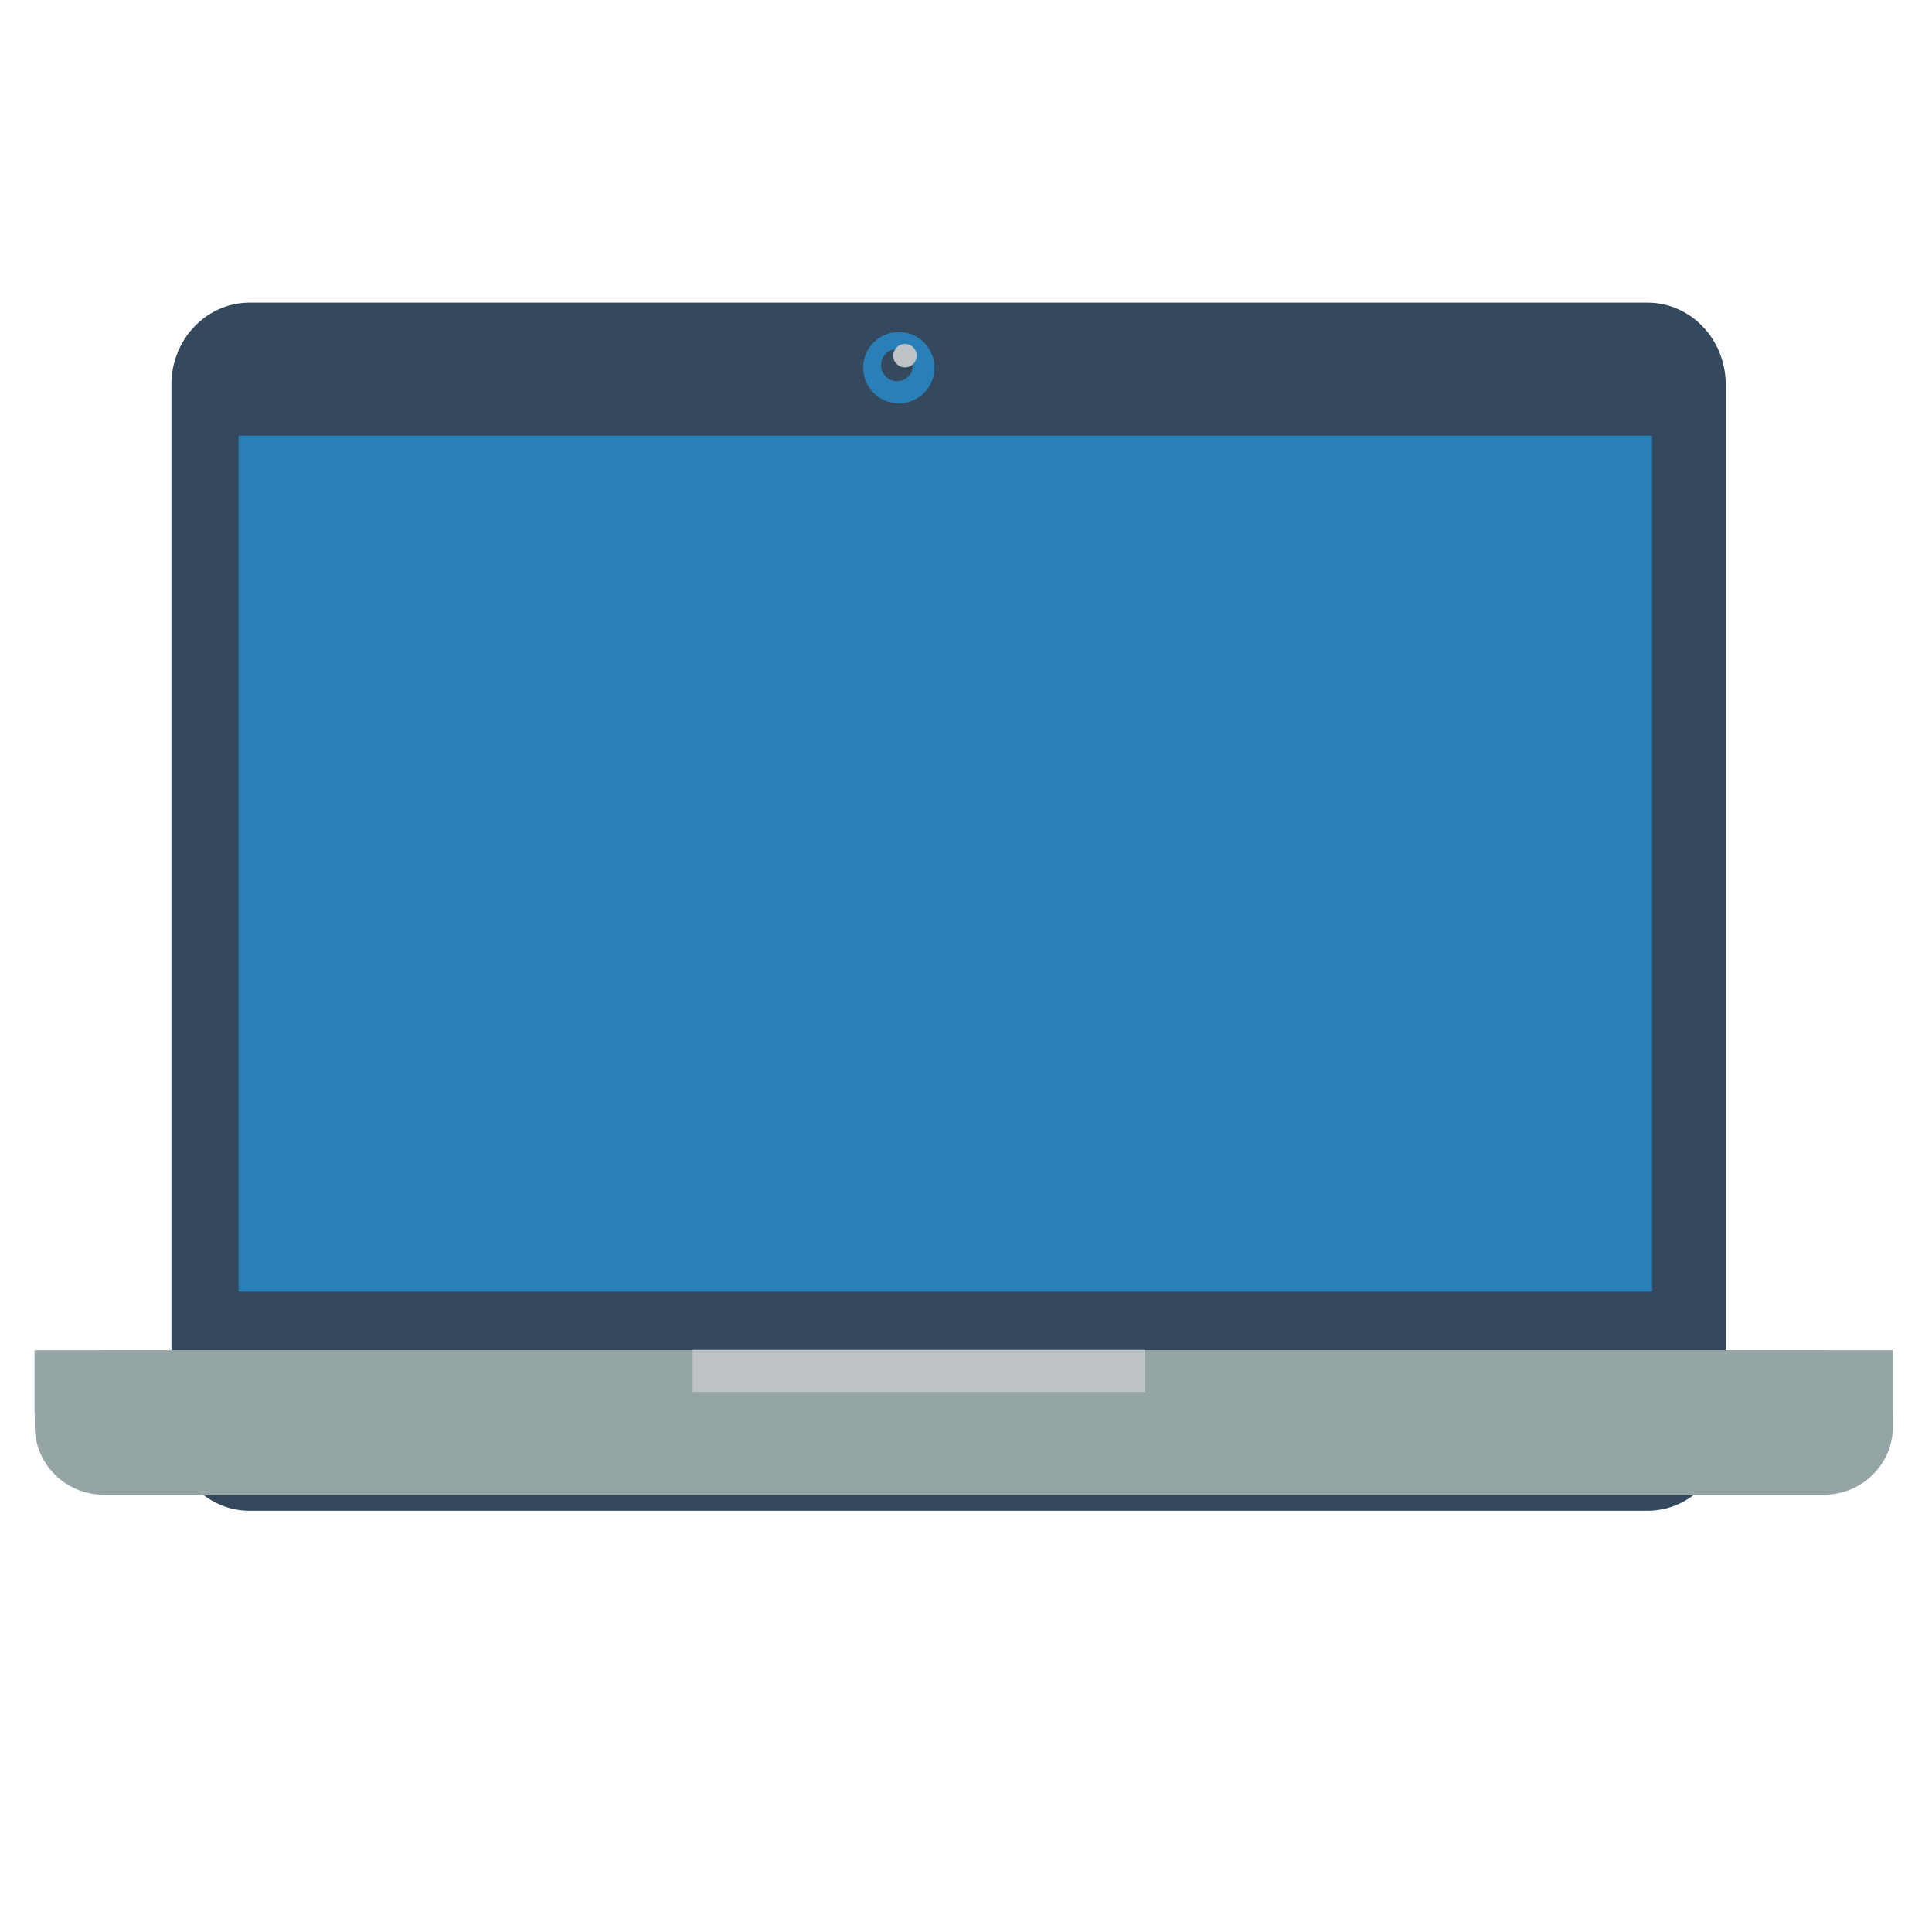
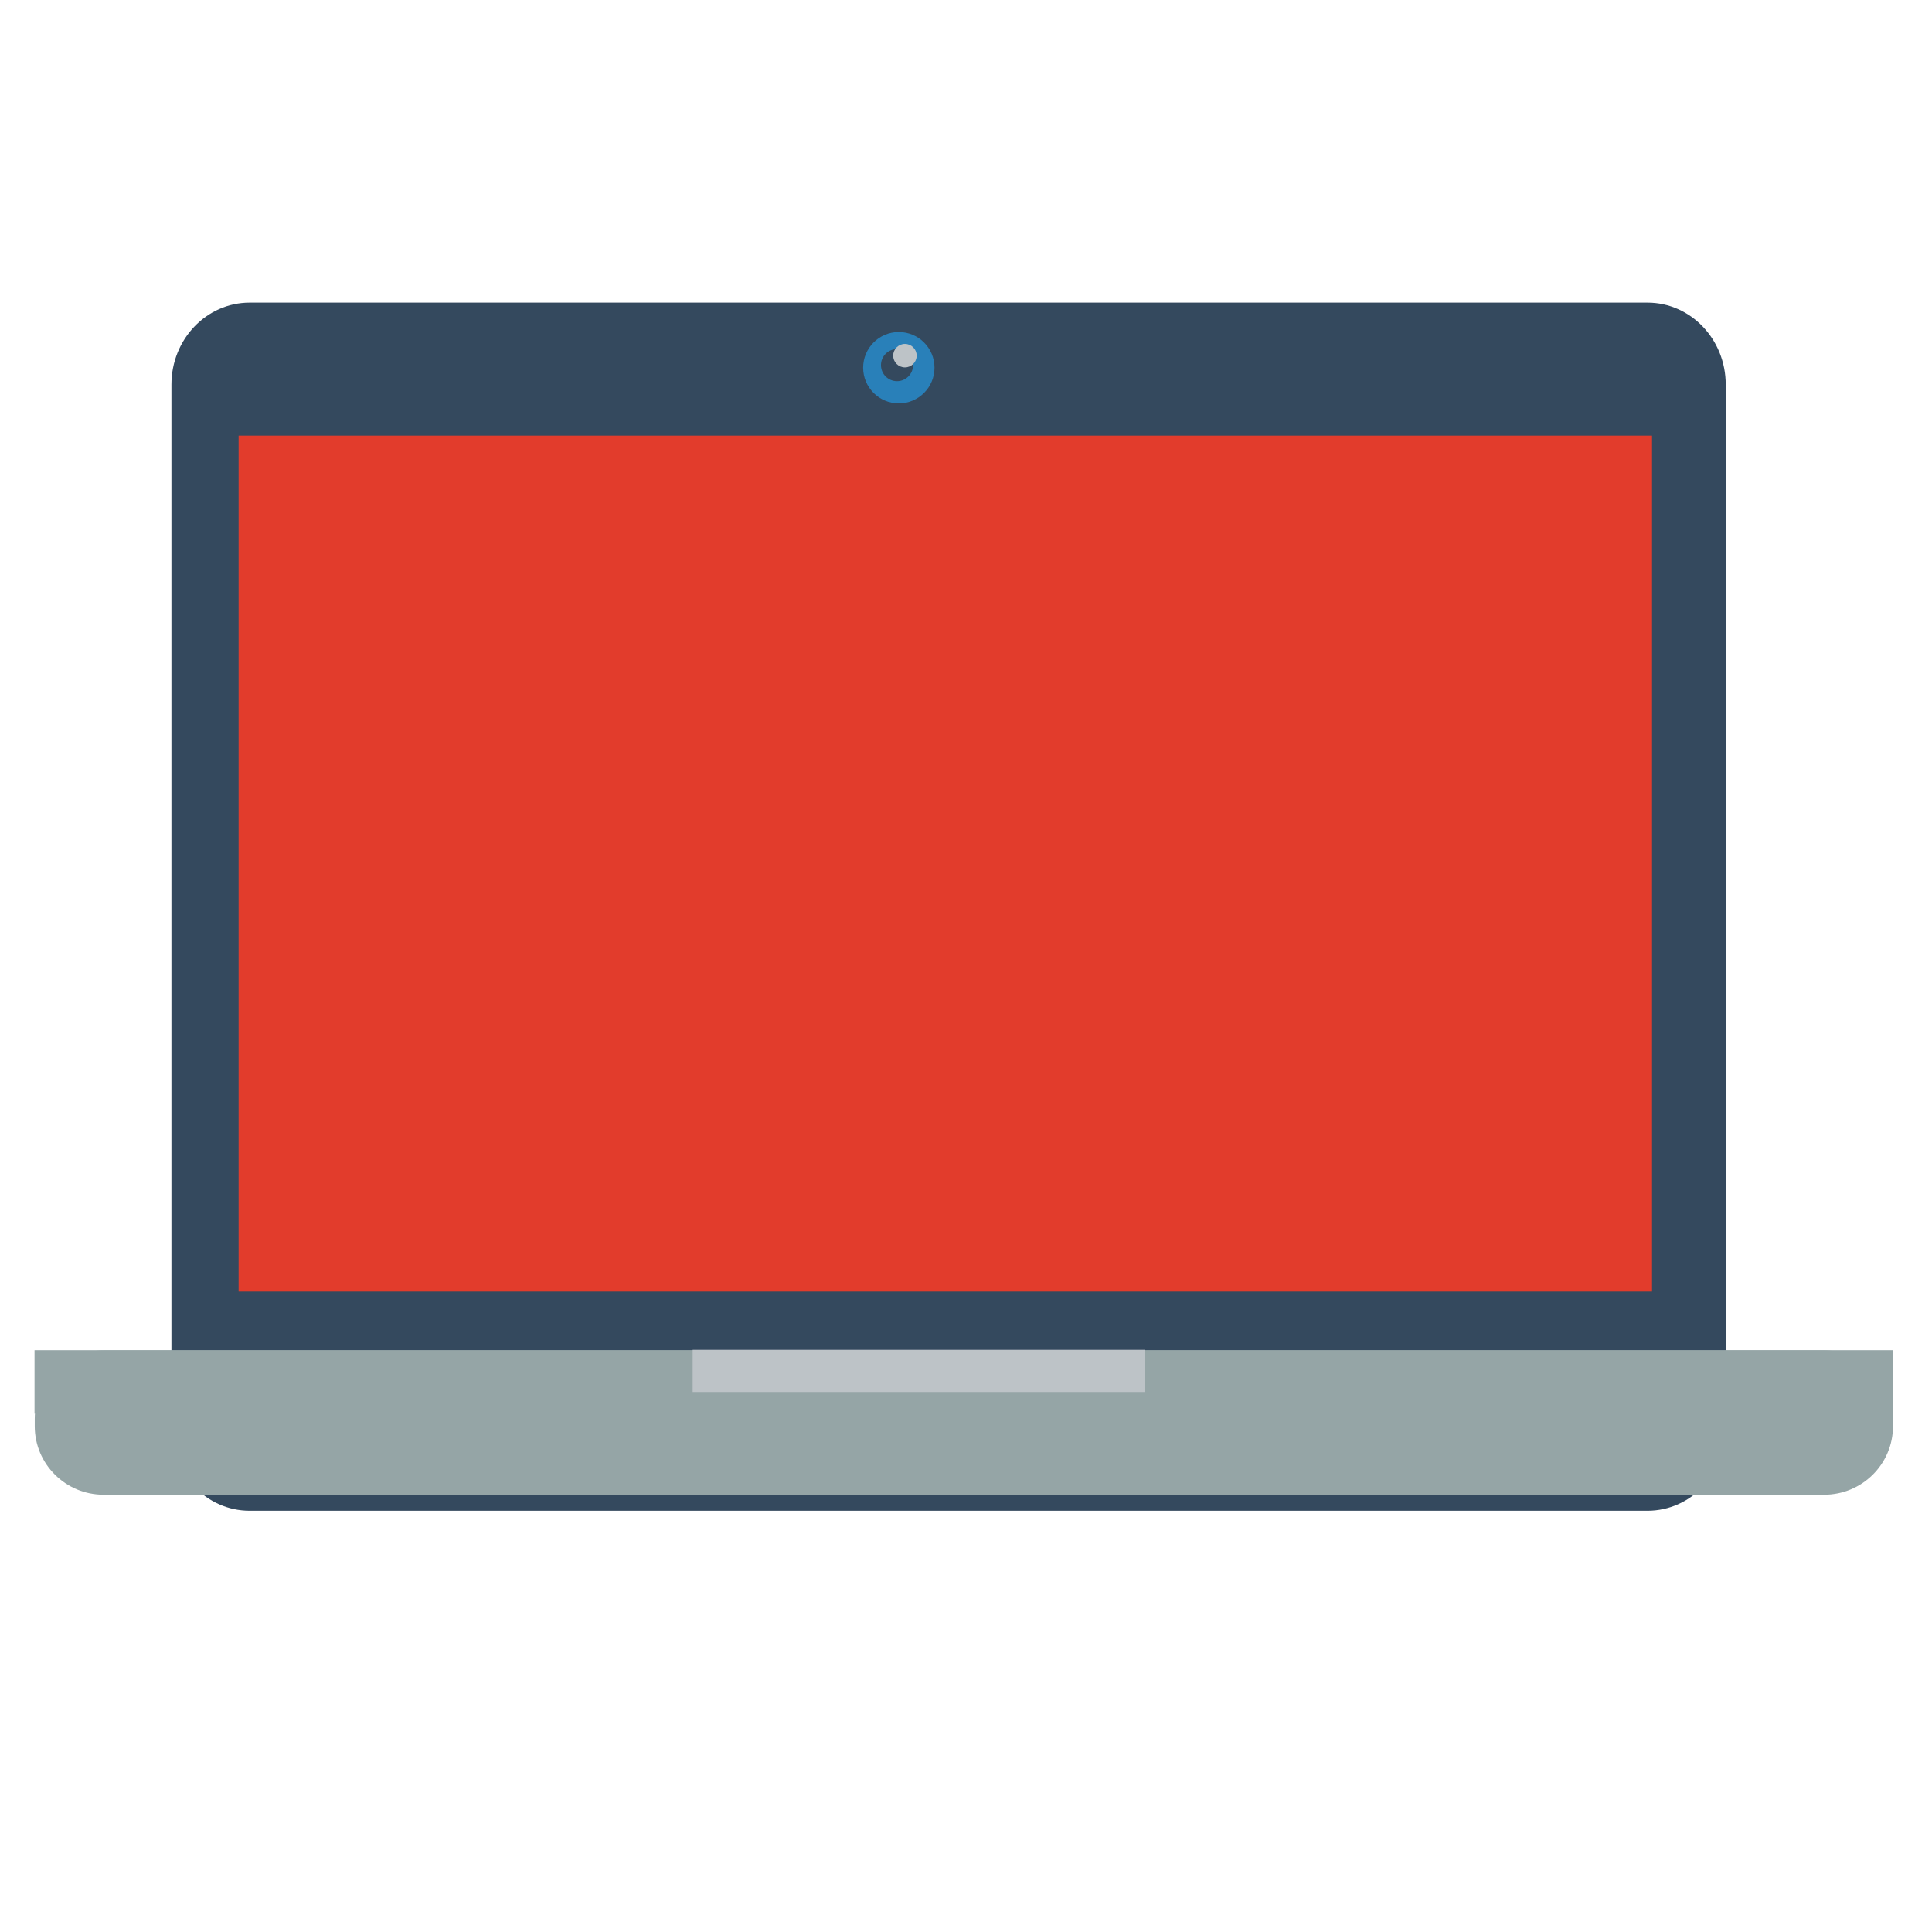
- <svg xmlns="http://www.w3.org/2000/svg" width="38.4pt" height="38.4pt">
-   <defs />
+ <svg xmlns="http://www.w3.org/2000/svg" width="38.4pt" height="38.4pt" id="svg2" version="1.1">
+   <defs id="defs4" />
  <g id="layer1">
    <rect id="shape0" transform="translate(4.54304, 8.02025)" fill="#34495e" fill-rule="evenodd" stroke="#003bc3" stroke-width="0" stroke-linecap="square" stroke-linejoin="miter" stroke-miterlimit="2.013" width="30.893pt" height="24.012pt" rx="1.555pt" ry="1.628pt" />
-     <rect id="shape1" transform="translate(6.32342, 11.5443)" fill="#2980b9" fill-rule="evenodd" stroke="#003bc3" stroke-width="0" stroke-linecap="square" stroke-linejoin="miter" stroke-miterlimit="2" width="28.093pt" height="17.013pt" />
+     <rect id="shape1" transform="translate(6.32342, 11.5443)" fill="#2980b9" fill-rule="evenodd" stroke="#003bc3" stroke-width="0" stroke-linecap="square" stroke-linejoin="miter" stroke-miterlimit="2" width="28.093pt" height="17.013pt" style="fill:#e23c2c;fill-opacity:1" />
    <rect id="shape2" transform="translate(0.920916, 35.7873)" fill="#95a5a6" fill-rule="evenodd" stroke="#003bc3" stroke-width="0" stroke-linecap="square" stroke-linejoin="miter" stroke-miterlimit="2" width="36.934pt" height="2.868pt" rx="1.369pt" ry="1.361pt" />
    <rect id="shape3" transform="translate(0.915283, 35.7826)" fill="#95a5a6" fill-rule="evenodd" stroke="#003bc3" stroke-width="0" stroke-linecap="square" stroke-linejoin="miter" stroke-miterlimit="2" width="36.934pt" height="1.262pt" />
    <rect id="shape4" transform="translate(18.3563, 35.7722)" fill="#bdc3c7" fill-rule="evenodd" stroke="#003bc3" stroke-width="0" stroke-linecap="square" stroke-linejoin="miter" stroke-miterlimit="2" width="8.988pt" height="0.838pt" />
    <circle id="shape5" transform="translate(22.8745, 8.79924)" r="0.709pt" cx="0.709pt" cy="0.709pt" fill="#2980b9" fill-rule="evenodd" stroke="#003bc3" stroke-width="0" stroke-linecap="square" stroke-linejoin="miter" stroke-miterlimit="2.013" />
    <path id="shape51" transform="translate(23.3468, 9.25063)" fill="#34495e" fill-rule="evenodd" stroke="#003bc3" stroke-width="0" stroke-linecap="square" stroke-linejoin="miter" stroke-miterlimit="2" d="M0.851 0.425C0.851 0.19 0.66 1.43832e-17 0.425 0C0.19 -1.43832e-17 2.87664e-17 0.19 0 0.425C-2.87664e-17 0.66 0.19 0.851 0.425 0.851C0.66 0.851 0.851 0.66 0.851 0.425" />
    <path id="shape6" transform="translate(23.6708, 9.11417)" fill="#bdc3c7" fill-rule="evenodd" stroke="#003bc3" stroke-width="0" stroke-linecap="square" stroke-linejoin="miter" stroke-miterlimit="2" d="M0.622 0.311C0.622 0.139 0.483 1.05117e-17 0.311 0C0.139 -1.05117e-17 2.10235e-17 0.139 0 0.311C-2.10235e-17 0.483 0.139 0.622 0.311 0.622C0.483 0.622 0.622 0.483 0.622 0.311" />
  </g>
</svg>
